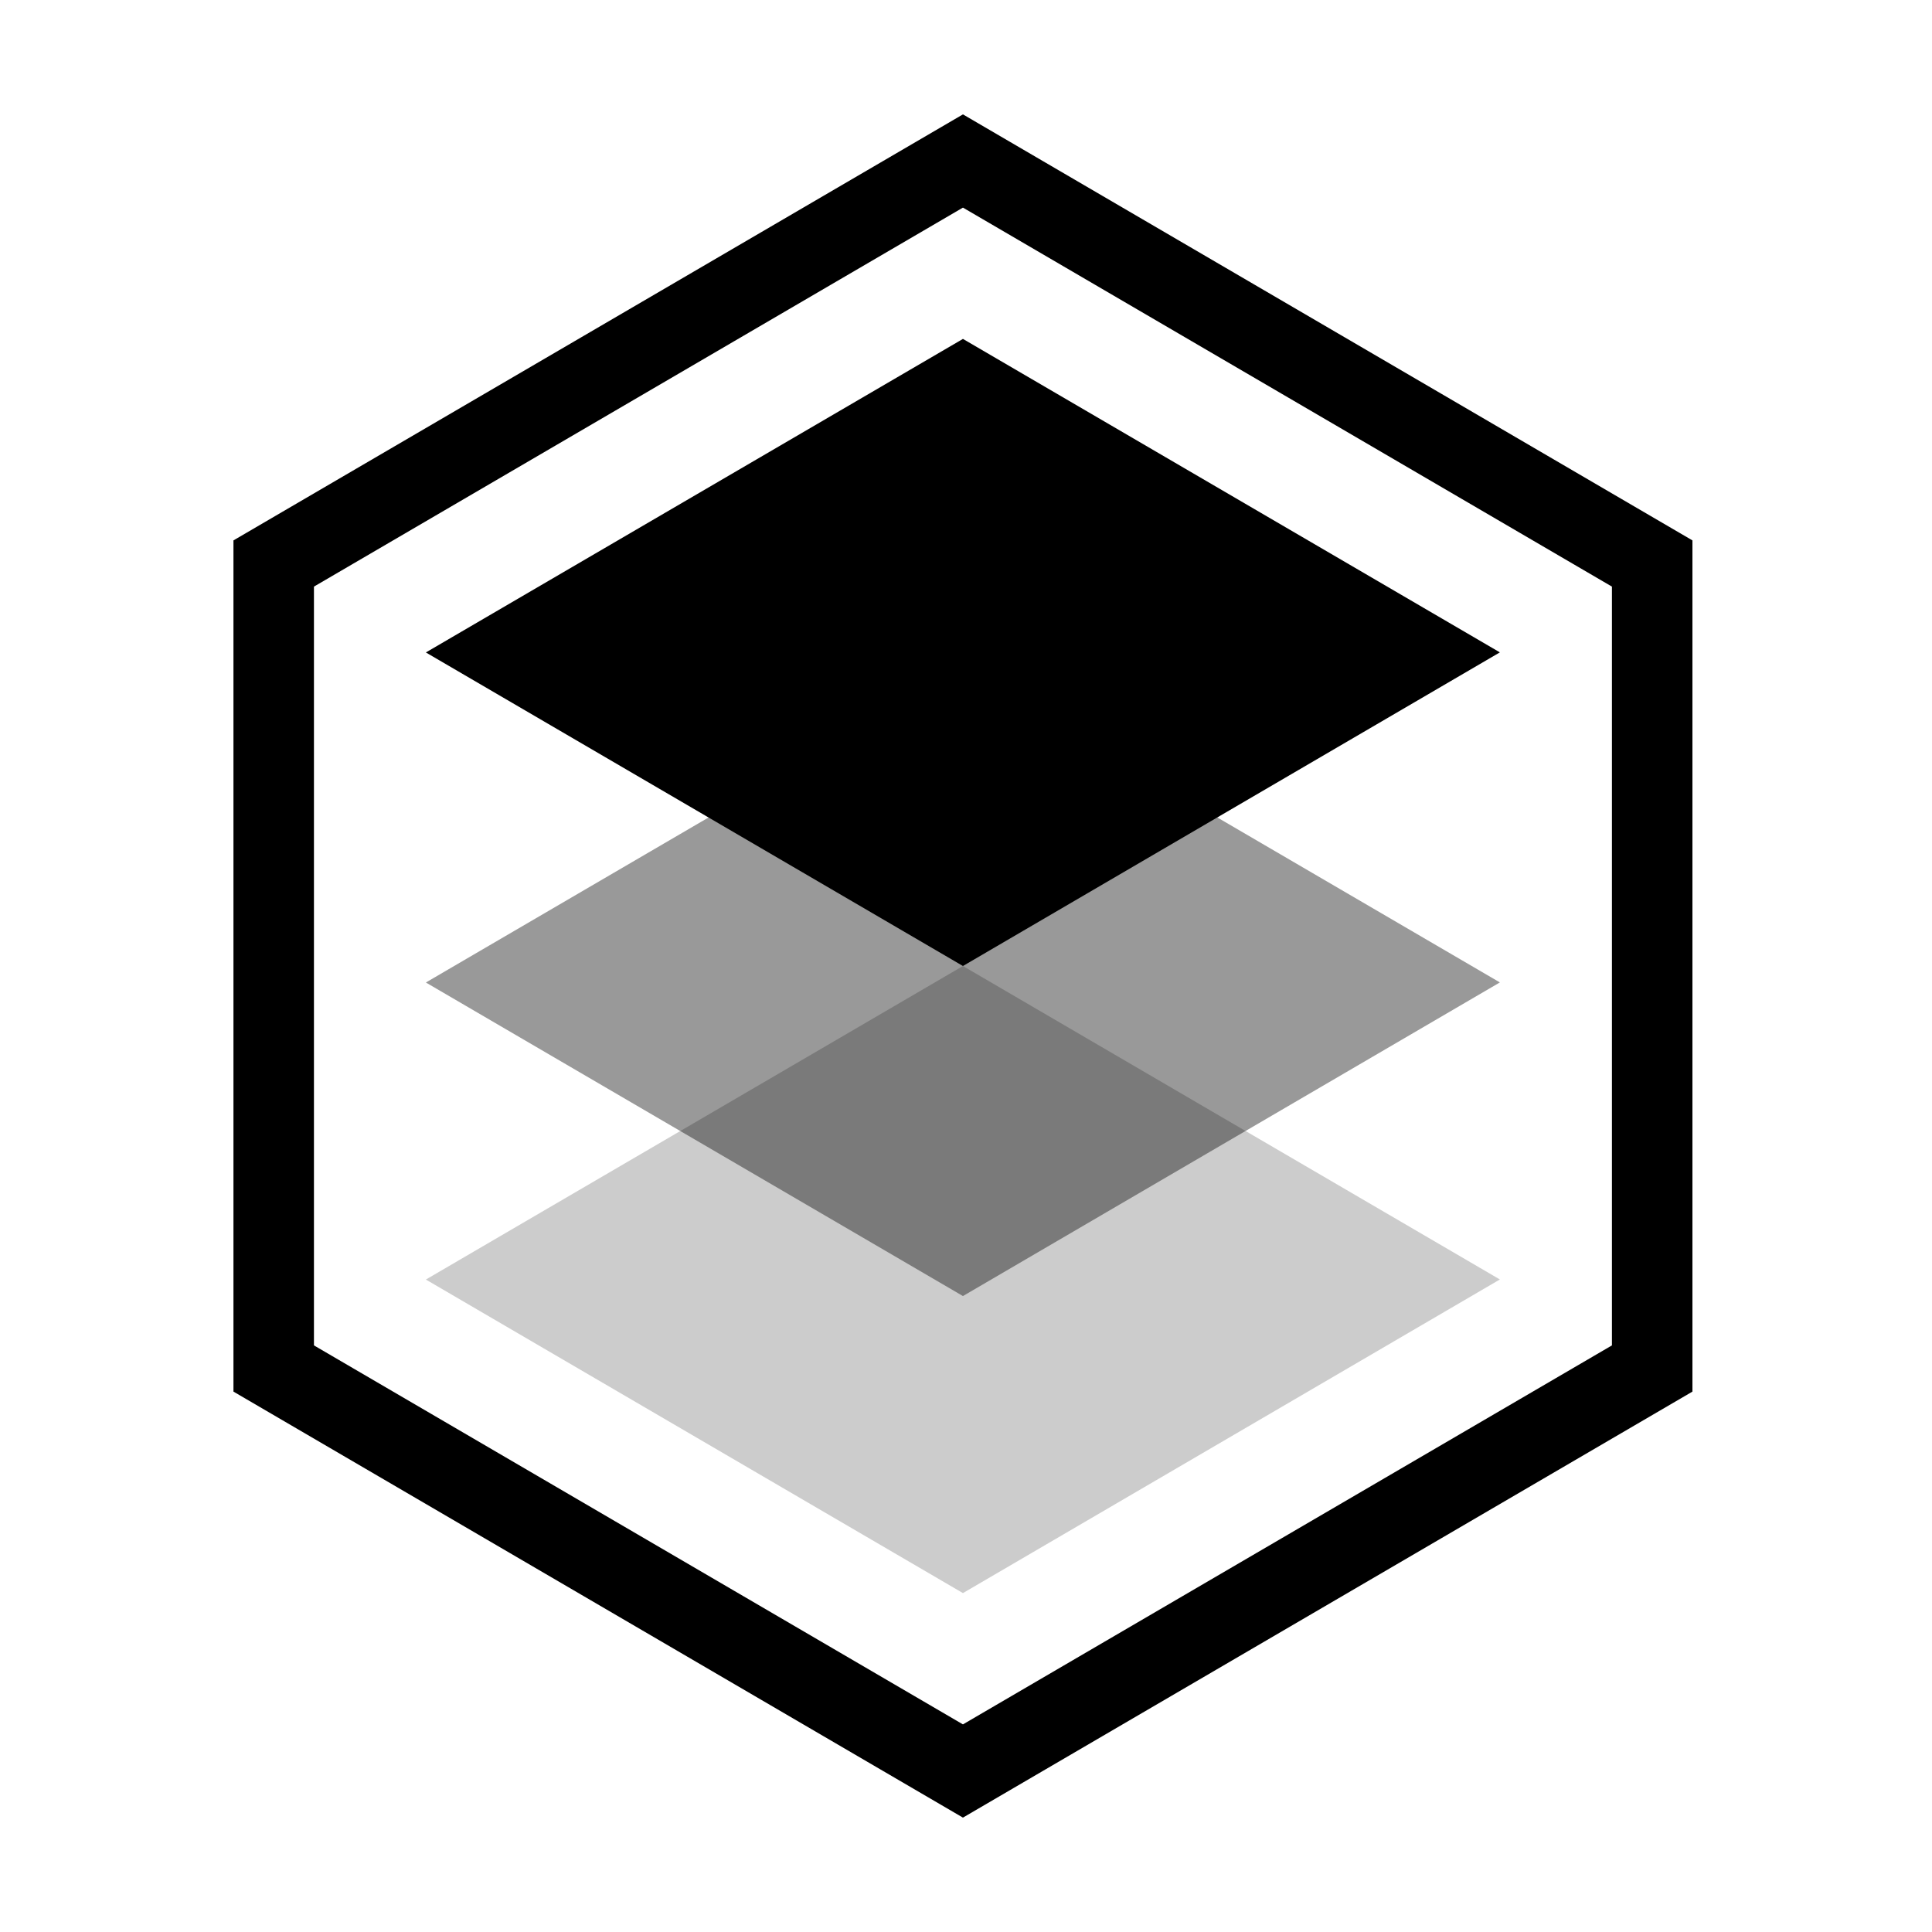
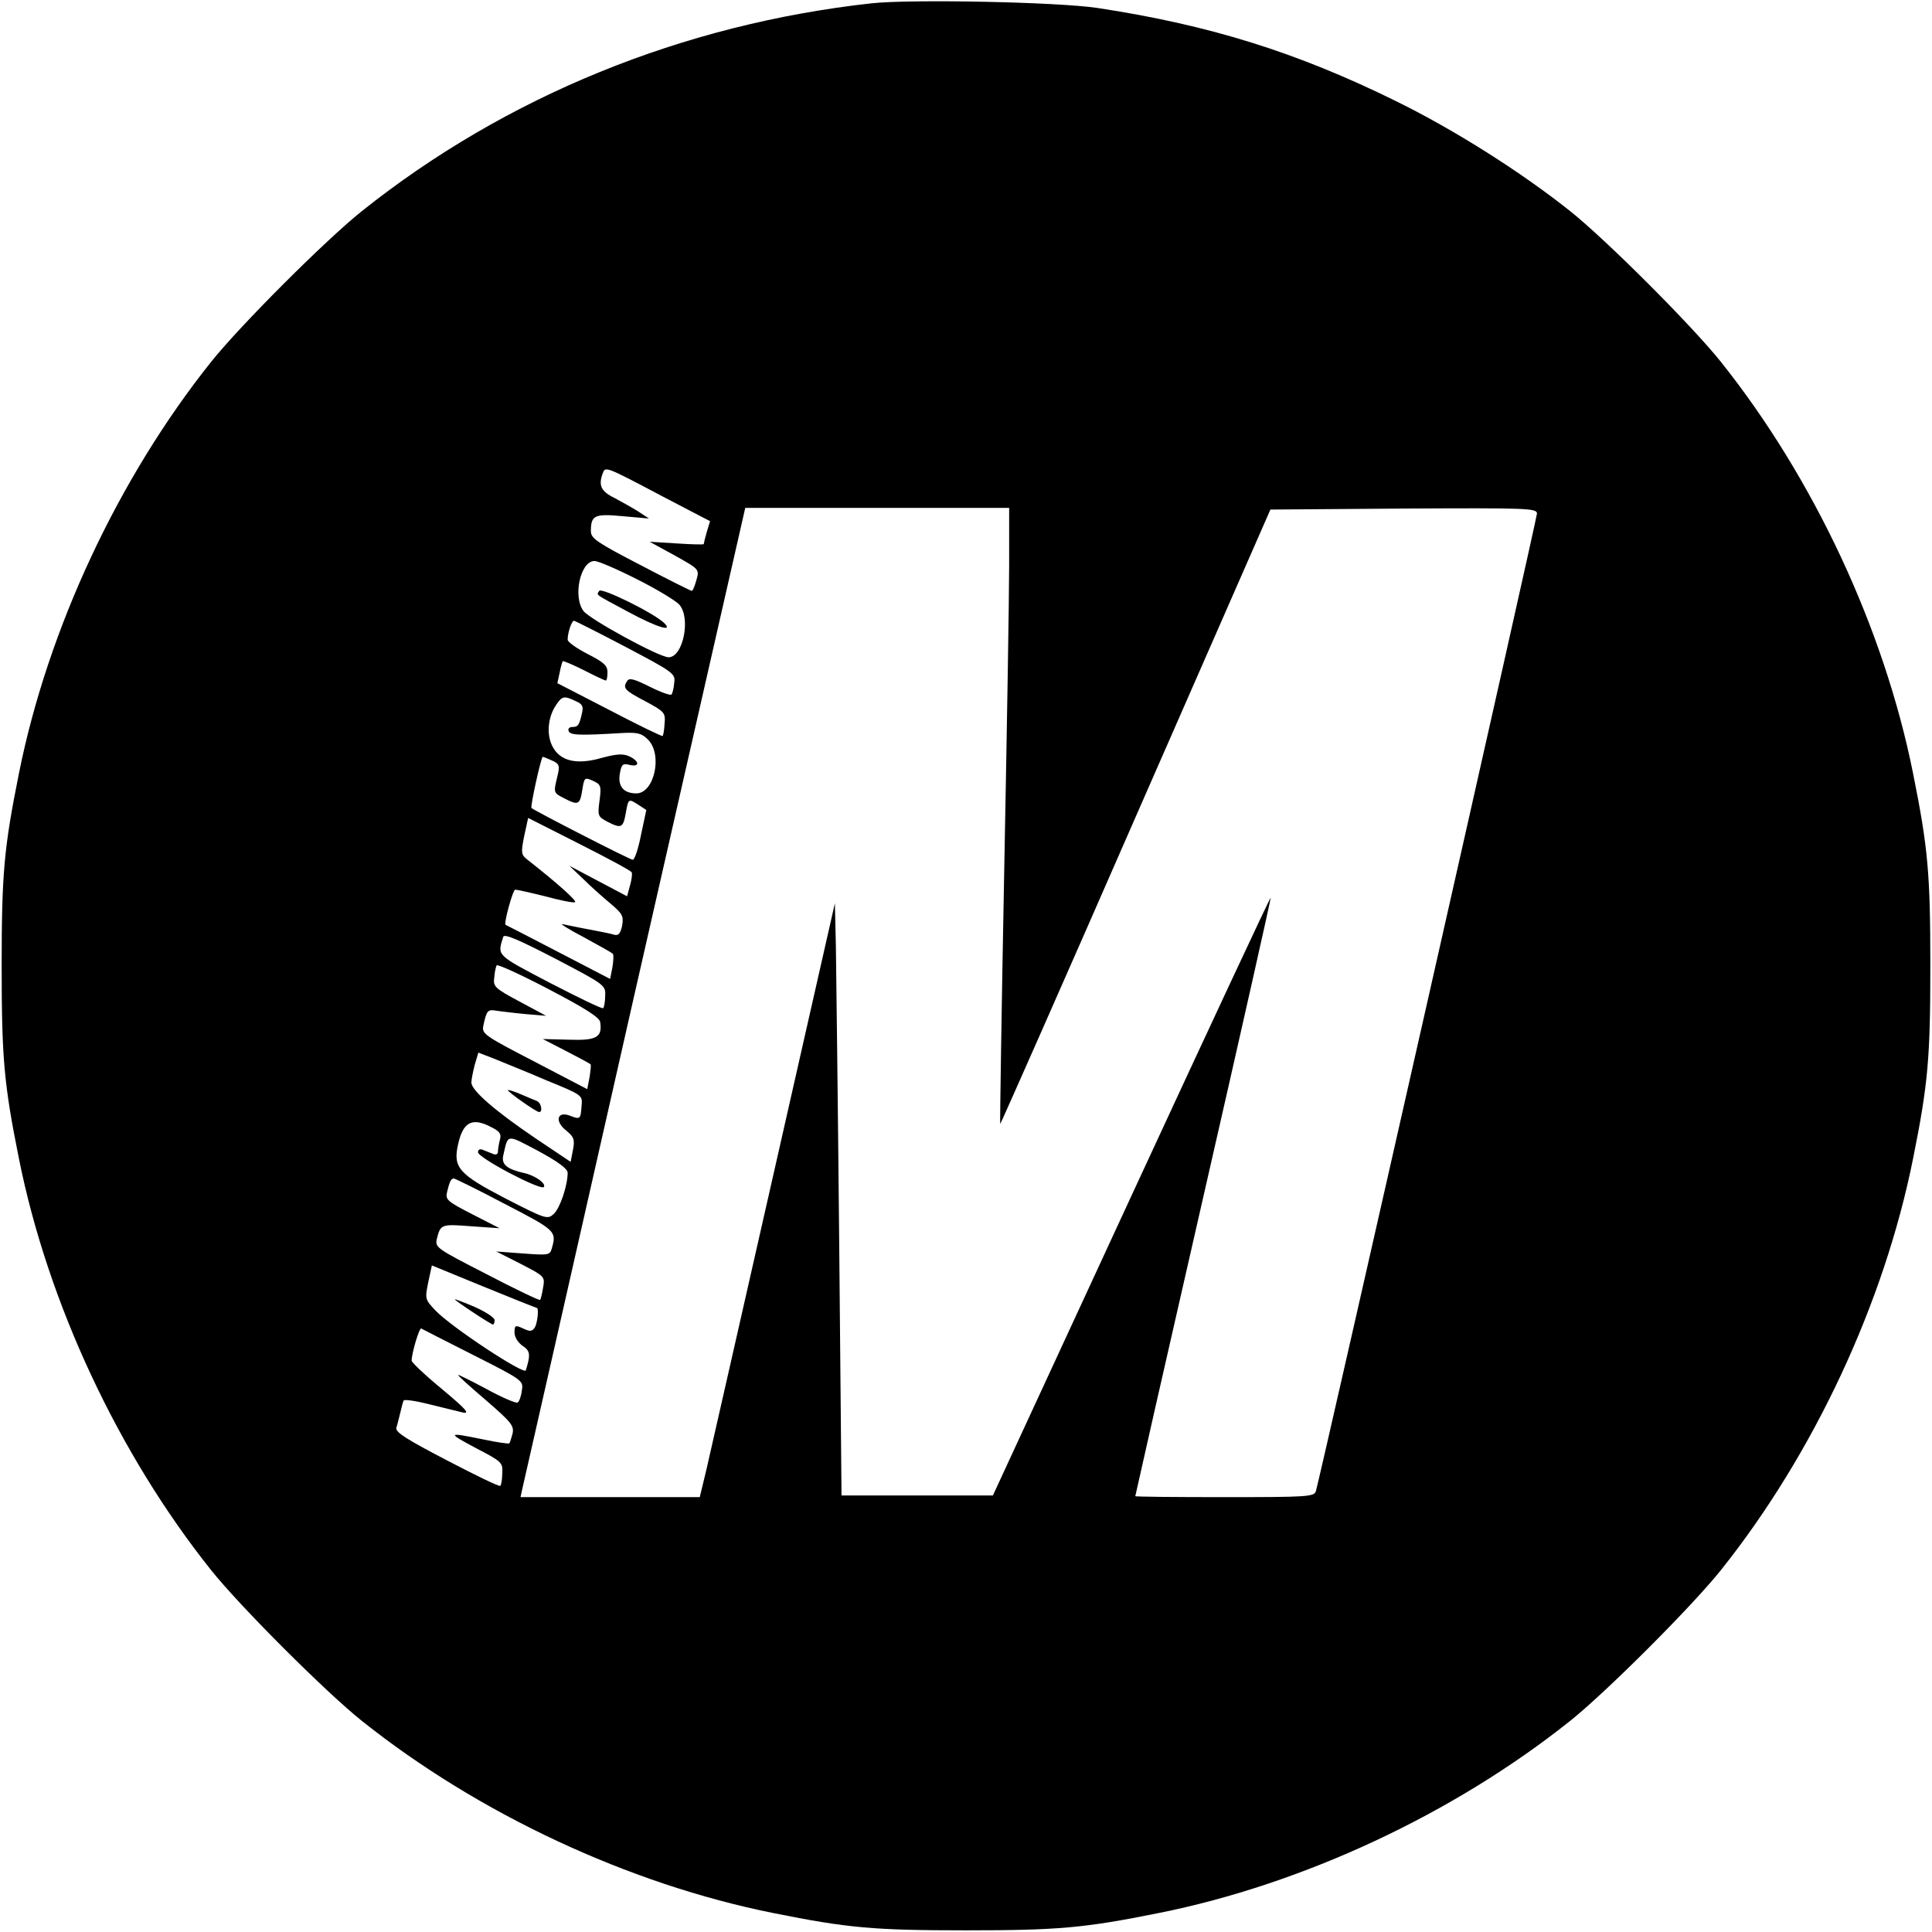
- <svg xmlns="http://www.w3.org/2000/svg" width="120px" height="120px" viewBox="0 0 120 120" version="1.1">
-   <g id="favicon" stroke="none" stroke-width="1" fill="none" fill-rule="evenodd">
-     <g id="Path" transform="translate(17, 10)">
-       <polygon fill="#000000" fill-rule="nonzero" opacity="0.2" points="42.81 50 9.46 69.47 9.46 69.47 9.46 69.47 9.46 69.48 9.46 69.48 42.81 88.95 76.16 69.47" />
-       <polygon fill="#000000" fill-rule="nonzero" opacity="0.4" points="42.81 31.55 9.46 51.02 9.46 51.02 9.46 51.02 9.46 51.03 9.46 51.03 42.81 70.5 76.16 51.02" />
-       <polygon fill="#000000" fill-rule="nonzero" points="42.81 11.05 9.46 30.52 9.46 30.52 9.46 30.52 9.46 30.53 9.46 30.53 42.81 50 76.16 30.52" />
-       <polygon stroke="#000000" stroke-width="5" points="0 25 0 75 42.81 100 85.62 75 85.62 25 42.81 0" />
-     </g>
+ <svg xmlns="http://www.w3.org/2000/svg" version="1.0" width="582pt" height="582pt" viewBox="0 0 582 582" preserveAspectRatio="xMidYMid meet">
+   <g transform="translate(0,582) scale(0.1,-0.1)" fill="#000000" stroke="none">
+     <path d="M2625 5810 c-569 -63 -1101 -280 -1535 -626 -109 -87 -367 -345 -454 -454 -280 -351 -492 -805 -579 -1240 -45 -224 -52 -302 -52 -580 0 -278 7 -356 52 -580 87 -435 299 -889 579 -1240 87 -109 345 -367 454 -454 351 -280 805 -492 1240 -579 224 -45 302 -52 580 -52 278 0 356 7 580 52 435 87 889 299 1240 579 109 87 367 345 454 454 280 351 492 805 579 1240 45 224 52 302 52 580 0 278 -7 356 -52 580 -87 435 -299 889 -579 1240 -87 109 -345 367 -454 454 -147 117 -347 244 -524 331 -300 148 -564 230 -900 281 -119 18 -561 27 -681 14z m-628 -1486 l142 -74 -10 -33 c-5 -17 -9 -34 -9 -36 0 -2 -37 -1 -82 2 l-81 5 75 -41 c75 -42 75 -42 66 -74 -5 -18 -11 -33 -14 -33 -3 0 -73 35 -155 78 -131 68 -149 80 -149 102 0 48 11 53 96 45 l79 -7 -32 21 c-17 11 -50 29 -72 41 -41 20 -49 38 -35 75 8 20 7 21 181 -71z m1043 -206 c0 -95 -7 -513 -15 -928 -8 -415 -13 -755 -12 -756 1 -1 185 415 408 925 l406 926 402 3 c373 2 401 1 401 -15 0 -15 -652 -2898 -666 -2945 -5 -17 -27 -18 -275 -18 -148 0 -269 1 -269 3 0 2 92 408 205 902 113 494 204 899 203 901 -2 1 -191 -404 -420 -899 l-417 -902 -228 0 -228 0 -7 765 c-4 421 -9 822 -10 892 l-3 127 -184 -812 c-101 -447 -193 -849 -203 -894 l-20 -83 -270 0 -270 0 5 23 c3 12 155 682 338 1490 l334 1467 397 0 398 0 0 -172z m-1121 -43 c60 -30 117 -65 127 -76 36 -40 12 -159 -32 -159 -28 0 -235 113 -256 139 -33 43 -10 151 33 151 11 0 69 -25 128 -55z m-34 -204 c144 -76 150 -80 146 -108 -1 -15 -5 -31 -8 -35 -2 -4 -31 6 -65 23 -48 24 -63 28 -69 17 -14 -21 -7 -28 56 -61 57 -31 60 -34 57 -67 -1 -19 -4 -36 -6 -37 -2 -2 -74 33 -160 78 l-157 81 7 32 c3 17 8 32 9 34 2 2 30 -10 64 -27 33 -17 63 -31 66 -31 3 0 5 11 5 25 0 20 -11 30 -60 55 -33 17 -60 36 -60 43 0 21 12 57 19 57 3 0 74 -36 156 -79z m-151 -163 c21 -9 24 -16 19 -37 -8 -36 -12 -41 -29 -41 -9 0 -14 -6 -11 -12 4 -13 31 -14 164 -6 44 2 56 -1 75 -20 45 -45 19 -162 -35 -162 -38 0 -56 21 -50 58 5 29 8 33 29 28 32 -8 31 11 -1 26 -19 8 -37 7 -82 -5 -76 -22 -126 -10 -149 35 -18 35 -14 87 11 124 18 27 24 29 59 12z m-71 -179 c22 -10 24 -15 16 -48 -12 -50 -12 -49 21 -66 42 -22 47 -19 54 25 6 38 7 39 32 28 24 -11 26 -15 20 -60 -6 -45 -5 -48 23 -63 43 -22 48 -19 56 25 8 45 8 45 39 25 l23 -15 -16 -75 c-8 -41 -19 -75 -25 -75 -8 0 -293 146 -305 156 -4 4 29 154 34 154 2 0 15 -5 28 -11z m240 -337 c2 -4 0 -22 -5 -39 l-9 -33 -87 46 -87 46 40 -38 c22 -22 59 -55 83 -75 38 -32 41 -39 36 -68 -5 -23 -11 -30 -23 -27 -9 3 -43 10 -76 16 -33 6 -69 14 -80 16 -11 3 17 -15 63 -39 46 -25 85 -47 88 -50 3 -3 2 -21 -1 -40 l-7 -36 -156 81 c-87 45 -158 82 -159 82 -6 4 22 106 29 106 5 0 46 -9 90 -20 44 -12 84 -20 90 -18 8 3 -50 55 -144 129 -18 14 -19 20 -9 70 l12 55 154 -78 c85 -43 156 -81 158 -86z m-80 -372 c0 -17 -3 -34 -6 -37 -3 -3 -75 32 -160 76 -164 86 -159 81 -141 139 3 10 49 -10 157 -66 149 -78 152 -80 150 -112z m-15 -79 c7 -46 -11 -56 -95 -53 l-78 2 70 -36 c39 -20 72 -38 74 -40 2 -2 0 -19 -3 -39 l-7 -36 -159 83 c-151 78 -159 84 -154 108 10 47 13 50 41 45 15 -2 55 -7 88 -10 l60 -5 -80 43 c-75 40 -80 45 -76 73 1 16 5 32 7 36 3 4 73 -28 157 -72 111 -58 153 -85 155 -99z m-163 -175 c110 -45 110 -45 107 -77 -3 -41 -4 -42 -35 -30 -39 15 -47 -17 -11 -45 23 -19 26 -27 20 -58 l-7 -36 -106 71 c-121 82 -193 144 -193 168 0 9 5 33 10 53 l11 37 47 -18 c26 -11 97 -39 157 -65z m-164 -142 c24 -12 30 -20 25 -37 -3 -12 -6 -28 -6 -36 0 -8 -6 -11 -15 -7 -8 3 -22 9 -30 12 -9 4 -15 1 -15 -7 0 -17 187 -115 198 -105 9 10 -26 35 -58 42 -53 12 -70 26 -64 53 15 66 8 65 105 14 61 -33 89 -54 89 -66 0 -38 -23 -107 -42 -124 -19 -17 -23 -16 -146 47 -140 73 -158 93 -142 163 15 68 43 82 101 51z m40 -231 c151 -78 156 -82 142 -131 -6 -23 -8 -24 -87 -18 l-81 6 73 -37 c73 -38 74 -38 68 -72 -3 -18 -7 -35 -9 -37 -2 -2 -74 32 -160 77 -152 78 -157 81 -151 107 11 44 13 45 103 38 l86 -6 -82 42 c-76 39 -82 44 -76 68 7 30 12 40 20 40 3 0 73 -34 154 -77z m96 -313 c7 0 2 -46 -6 -59 -8 -12 -14 -13 -35 -3 -24 11 -26 10 -26 -12 0 -14 10 -30 24 -40 23 -15 25 -26 10 -74 -4 -15 -223 129 -272 180 -32 34 -32 35 -22 85 l11 51 156 -64 c86 -35 158 -64 160 -64z m-191 -142 c150 -76 151 -77 146 -107 -2 -17 -8 -34 -13 -36 -4 -3 -47 15 -94 41 -47 25 -85 44 -85 42 0 -3 38 -37 85 -77 76 -66 84 -76 79 -100 -4 -14 -8 -28 -10 -29 -1 -2 -37 3 -79 12 -108 22 -110 21 -20 -27 77 -40 80 -43 78 -75 0 -18 -3 -36 -6 -38 -3 -3 -75 32 -161 77 -121 63 -156 85 -152 98 3 9 8 30 12 46 4 17 8 33 10 36 2 4 37 -1 76 -11 40 -10 86 -21 102 -25 23 -5 10 10 -62 70 -51 42 -92 81 -92 86 0 22 23 100 29 97 3 -2 74 -38 157 -80z" />
+     <path d="M1805 4040 c-8 -14 -17 -7 87 -63 87 -47 139 -63 108 -33 -32 30 -188 107 -195 96z" />
+     <path d="M1530 2536 c0 -6 86 -66 94 -66 12 0 6 28 -6 33 -7 3 -30 12 -50 21 -21 9 -38 14 -38 12z" />
+     <path d="M1370 1906 c0 -4 109 -76 115 -76 3 0 5 6 5 13 0 8 -27 25 -60 40 -33 14 -60 24 -60 23z" />
  </g>
</svg>
